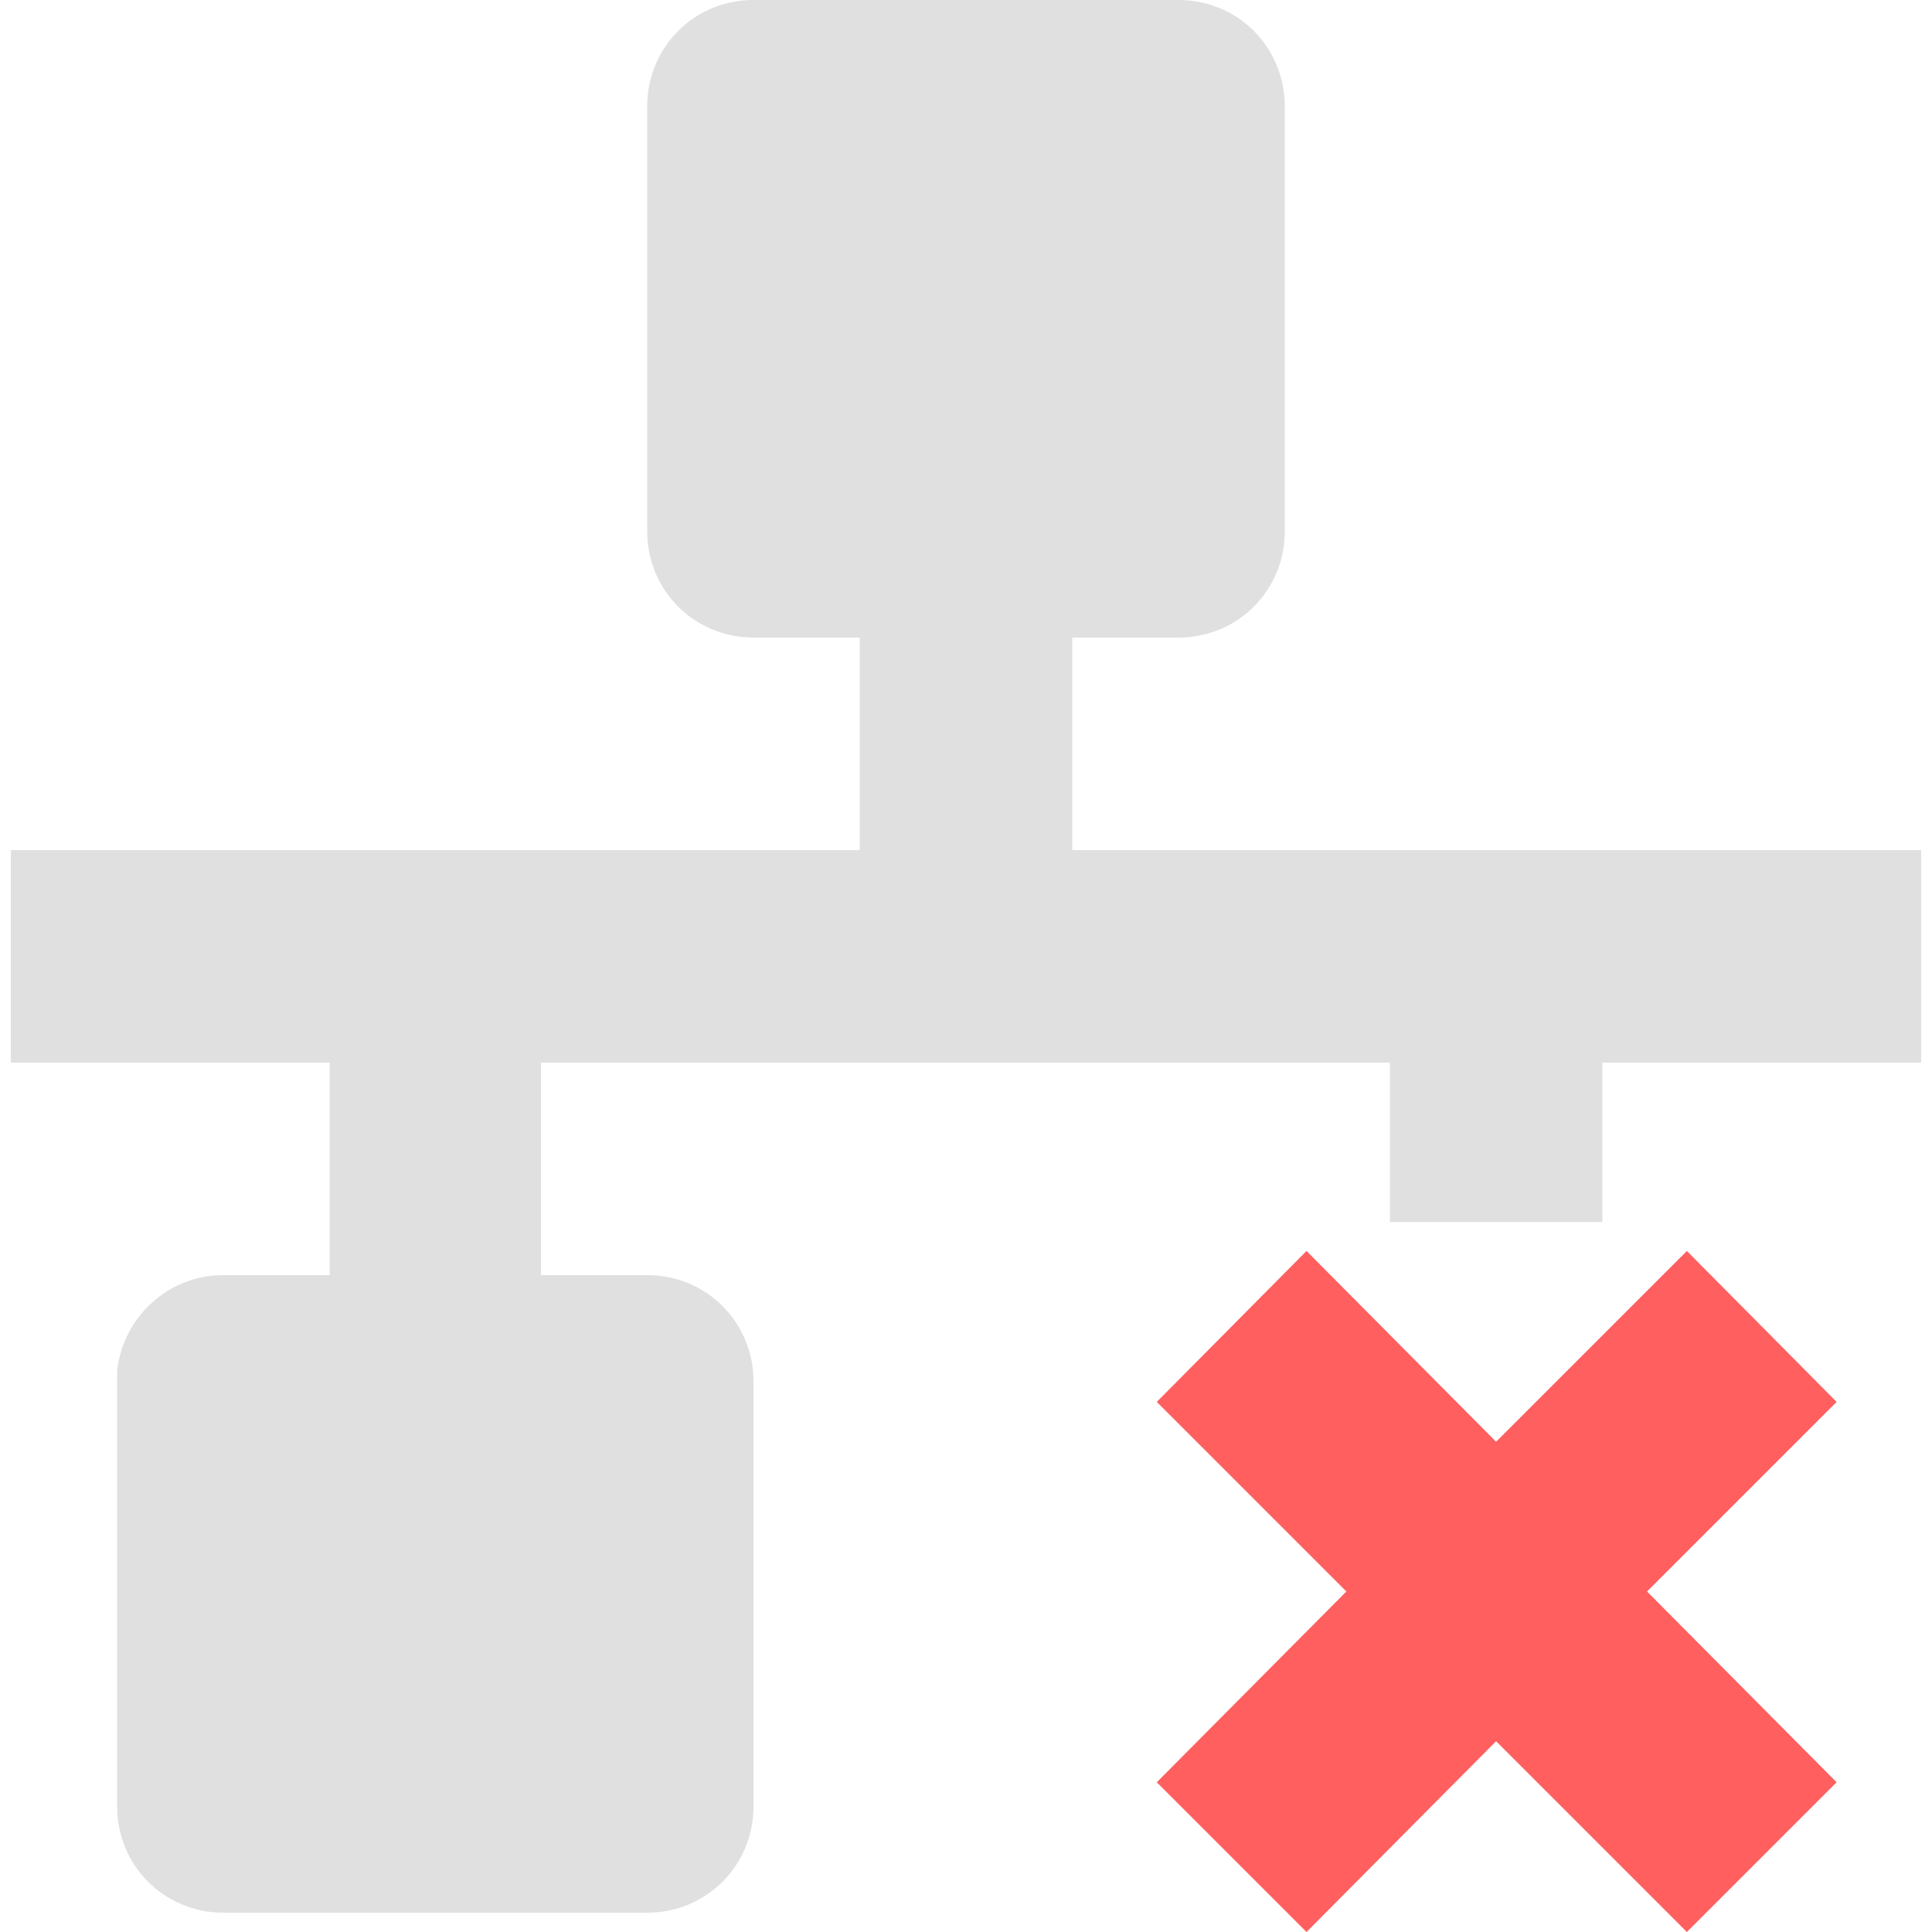
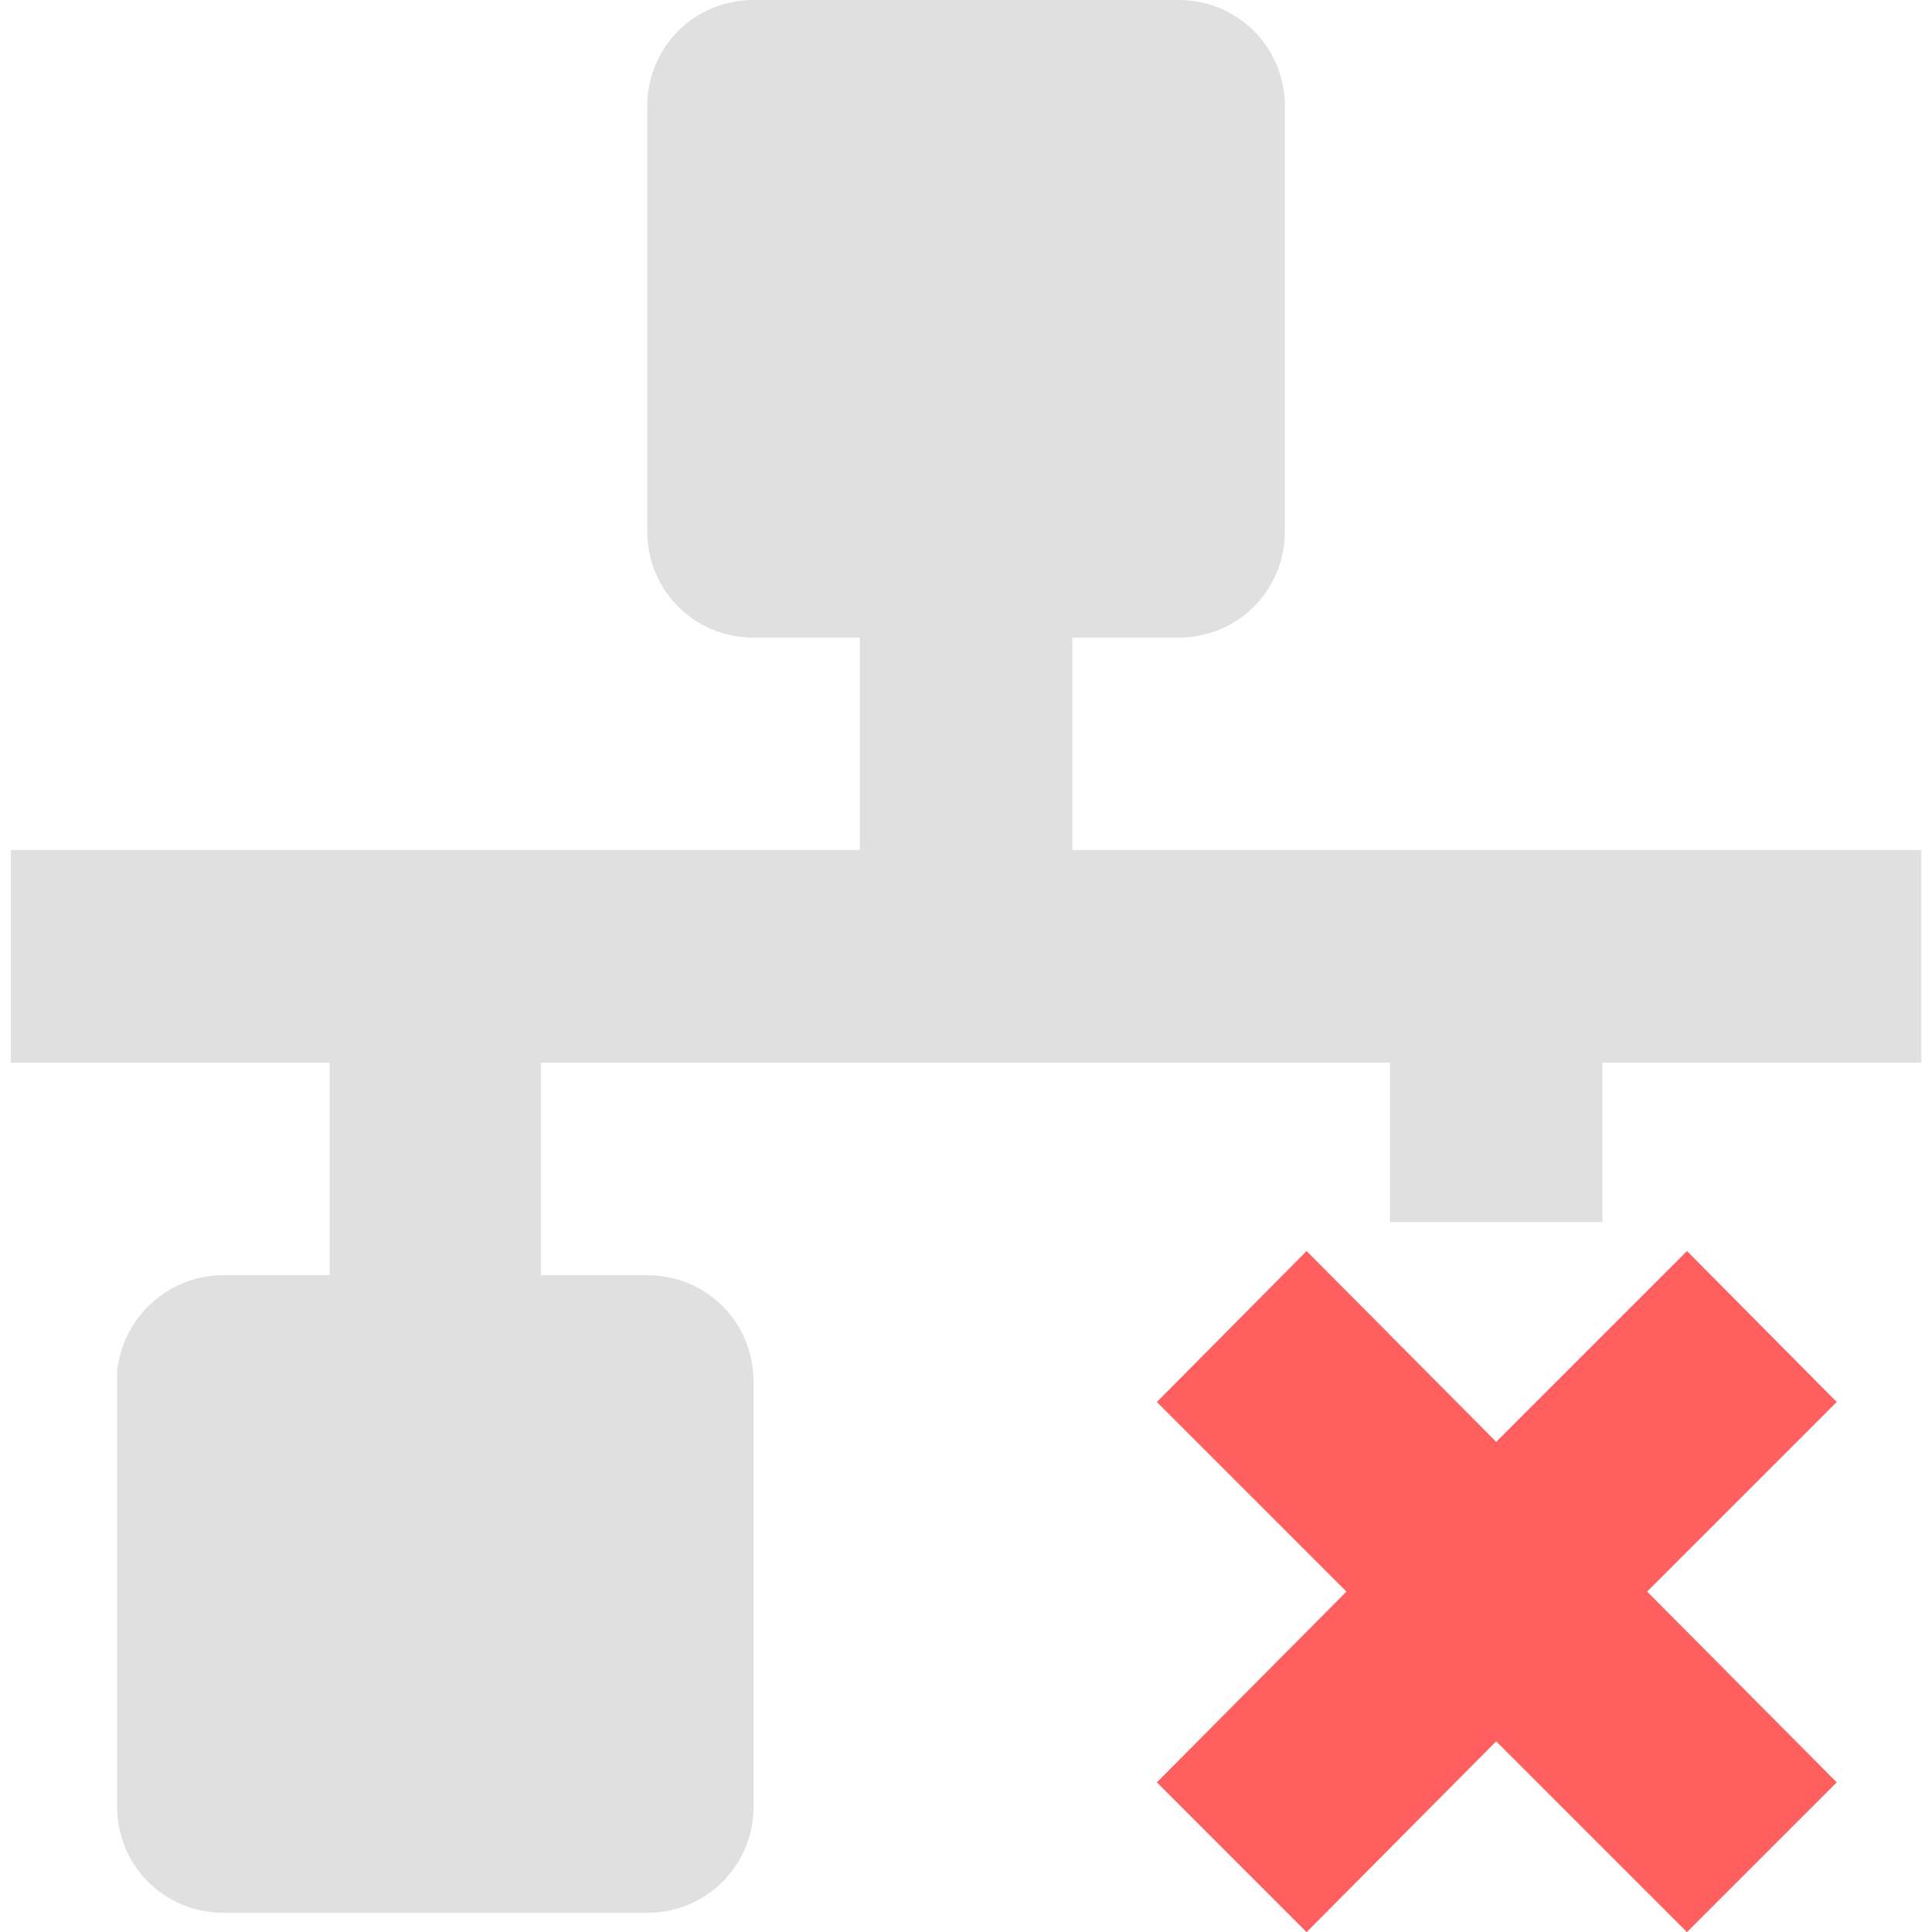
- <svg xmlns="http://www.w3.org/2000/svg" id="_图层_1" data-name=" 图层 1" viewBox="0 0 16 16">
-   <defs>
-     <style>
-       .cls-1 {
-         fill: #ff5f5f;
-       }
- 
-       .cls-2 {
-         fill: #e0e0e0;
-       }
-     </style>
-   </defs>
-   <polygon class="cls-1" points="15.21 11.61 13.64 13.18 15.21 14.76 13.97 16 12.39 14.42 10.82 16 9.58 14.76 11.15 13.18 9.58 11.61 10.82 10.36 12.39 11.94 13.97 10.36 15.21 11.61" />
-   <path class="cls-2" d="M9.76,0c.49,0,.88.39.88.88v3.52c0,.49-.39.88-.88.88h-.88v1.76h7.03v1.76h-2.64v1.32h-1.76v-1.32h-7.03v1.76h.88c.49,0,.88.39.88.88v3.52c0,.49-.39.88-.88.88H1.85c-.49,0-.88-.39-.88-.88v-3.61c.05-.44.42-.79.88-.79h.88v-1.76H.09v-1.76h7.03v-1.76h-.88c-.49,0-.88-.39-.88-.88V.88c0-.49.39-.88.88-.88h3.52Z" />
+ <svg xmlns="http://www.w3.org/2000/svg" width="16" height="16" version="1.1" viewBox="0 0 4.233 4.233" xml:space="preserve">
+   <g transform="scale(.26458)">
+     <polygon class="cls-1" points="12.39 14.42 10.82 16 9.58 14.76 11.15 13.18 9.58 11.61 10.82 10.36 12.39 11.94 13.97 10.36 15.21 11.61 13.64 13.18 15.21 14.76 13.97 16" fill="#ff5f5f" />
+     <path class="cls-2" d="m9.76 0c.49 0 .88.39.88.88v3.52c0 .49-.39.88-.88.88h-.88v1.76h7.03v1.76h-2.64v1.32h-1.76v-1.32h-7.03v1.76h.88c.49 0 .88.39.88.88v3.52c0 .49-.39.88-.88.88h-3.51c-.49 0-.88-.39-.88-.88v-3.61c.05-.44.42-.79.88-.79h.88v-1.76h-2.64v-1.76h7.03v-1.76h-.88c-.49 0-.88-.39-.88-.88v-3.52c0-.49.39-.88.88-.88z" fill="#e0e0e0" />
+   </g>
</svg>
